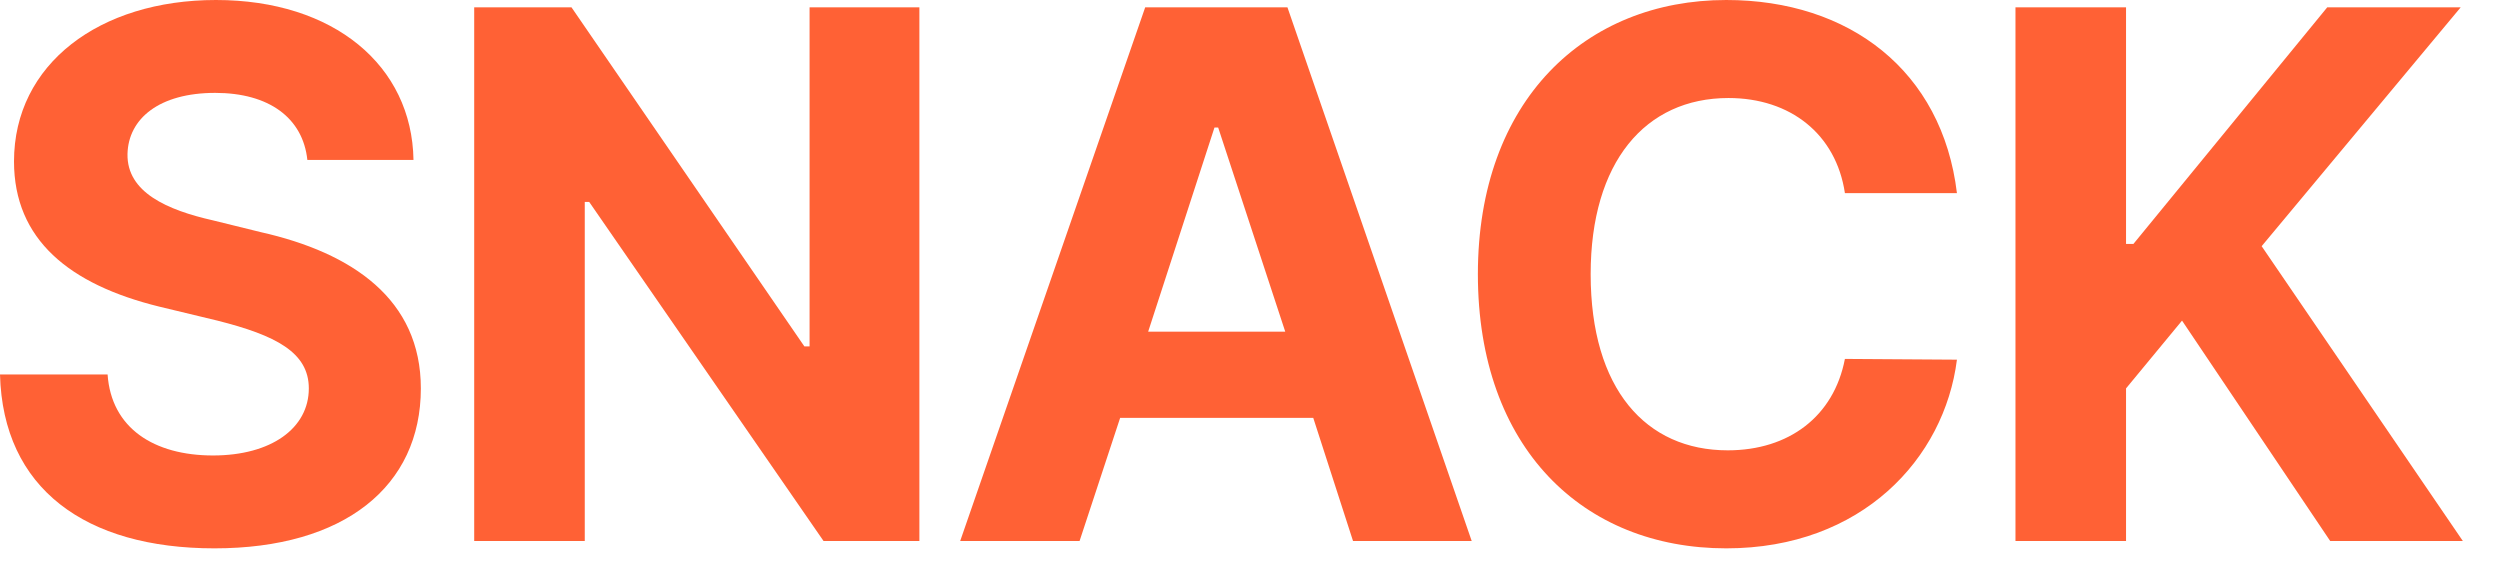
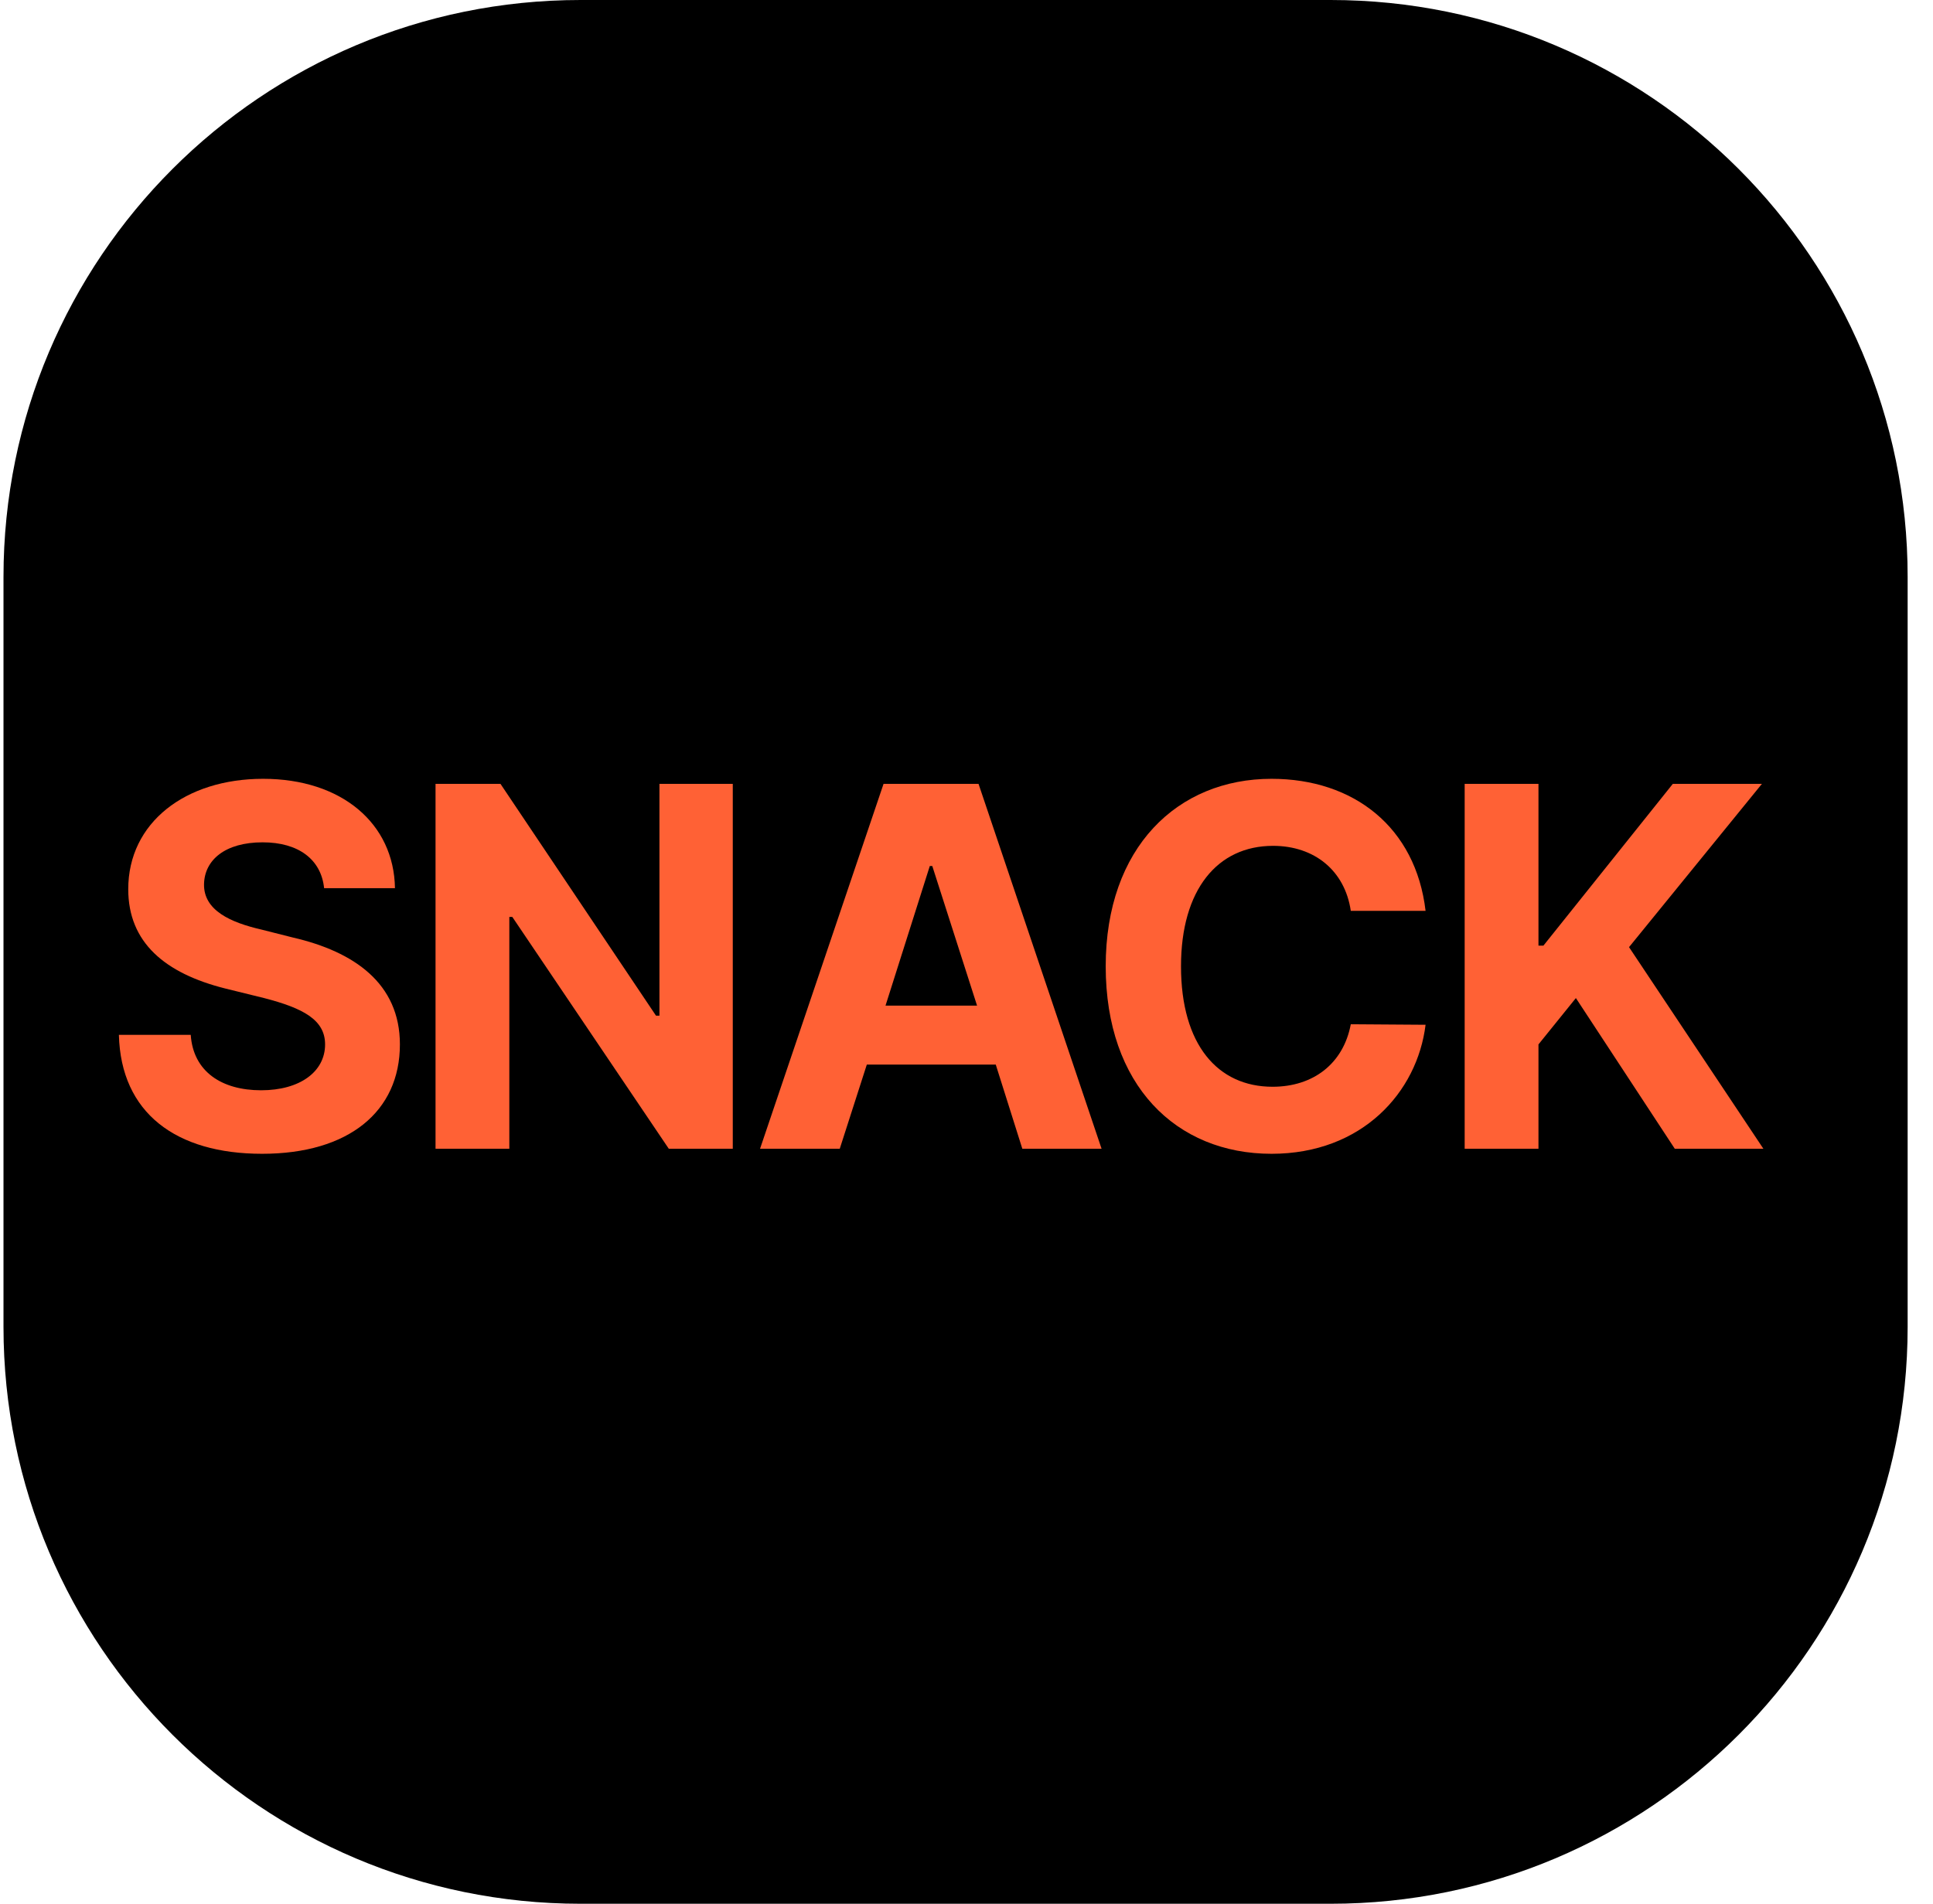
- <svg xmlns="http://www.w3.org/2000/svg" width="53" height="12" viewBox="0 0 53 12" fill="none">
-   <path d="M6.516 3.391C6.422 2.5 5.703 1.969 4.562 1.969C3.375 1.969 2.719 2.516 2.703 3.266C2.688 4.078 3.547 4.453 4.516 4.672L5.531 4.922C7.469 5.359 8.922 6.344 8.922 8.234C8.922 10.312 7.297 11.625 4.547 11.625C1.812 11.625 0.062 10.359 0 7.938H2.281C2.359 9.078 3.266 9.656 4.516 9.656C5.75 9.656 6.547 9.078 6.547 8.234C6.547 7.469 5.844 7.109 4.609 6.797L3.375 6.5C1.469 6.031 0.297 5.078 0.297 3.422C0.297 1.359 2.109 0 4.578 0C7.078 0 8.734 1.391 8.766 3.391H6.516Z" fill="#FF6135" />
-   <path d="M19.491 0.156V11.469H17.459L12.491 4.281H12.397V11.469H10.053V0.156H12.116L17.053 7.344H17.163V0.156H19.491Z" fill="#FF6135" />
-   <path d="M22.887 11.469H20.356L24.278 0.156H27.294L31.2 11.469H28.684L27.841 8.859H23.747L22.887 11.469ZM24.341 7.031H27.247L25.825 2.703H25.747L24.341 7.031Z" fill="#FF6135" />
-   <path d="M39.112 4.094C38.925 2.844 37.956 2.078 36.644 2.078C34.878 2.078 33.722 3.438 33.722 5.812C33.722 8.25 34.894 9.547 36.628 9.547C37.925 9.547 38.878 8.828 39.112 7.609L41.487 7.625C41.222 9.719 39.472 11.625 36.597 11.625C33.566 11.625 31.331 9.5 31.331 5.812C31.331 2.125 33.612 0 36.597 0C39.206 0 41.175 1.5 41.487 4.094H39.112Z" fill="#FF6135" />
-   <path d="M42.728 11.469V0.156H45.072V5.172H45.228L49.337 0.156H52.166L47.947 5.219L52.212 11.469H49.4L46.259 6.797L45.072 8.234V11.469H42.728Z" fill="#FF6135" />
+ <svg xmlns="http://www.w3.org/2000/svg" width="67" height="66" viewBox="0 0 67 66" fill="none">
+   <rect x="0.121" width="66" height="66" rx="20" fill="black" />
+   <path d="M11.234 30.792C11.132 29.796 10.347 29.202 9.102 29.202C7.805 29.202 7.089 29.813 7.072 30.652C7.055 31.561 7.993 31.98 9.051 32.224L10.159 32.504C12.274 32.993 13.861 34.094 13.861 36.208C13.861 38.532 12.087 40 9.085 40C6.1 40 4.189 38.585 4.121 35.876H6.611C6.697 37.152 7.686 37.798 9.051 37.798C10.398 37.798 11.268 37.152 11.268 36.208C11.268 35.352 10.5 34.95 9.153 34.601L7.805 34.269C5.724 33.745 4.445 32.679 4.445 30.827C4.445 28.52 6.424 27 9.119 27C11.848 27 13.656 28.555 13.69 30.792H11.234Z" fill="#FF6135" />
+   <path d="M25.399 27.175V39.825H23.181L17.757 31.788H17.654V39.825H15.096V27.175H17.347L22.738 35.212H22.857V27.175H25.399Z" fill="#FF6135" />
+   <path d="M29.107 39.825H26.344L30.625 27.175H33.917L38.182 39.825H35.435L34.514 36.907H30.045L29.107 39.825ZM30.693 34.863H33.866L32.314 30.023H32.228L30.693 34.863Z" fill="#FF6135" />
+   <path d="M46.82 31.578C46.615 30.18 45.557 29.324 44.125 29.324C42.197 29.324 40.935 30.844 40.935 33.5C40.935 36.226 42.214 37.676 44.108 37.676C45.523 37.676 46.564 36.872 46.82 35.509L49.412 35.527C49.123 37.868 47.212 40 44.073 40C40.764 40 38.325 37.624 38.325 33.5C38.325 29.376 40.815 27 44.073 27C46.922 27 49.071 28.677 49.412 31.578H46.82Z" fill="#FF6135" />
+   <path d="M50.767 39.825V27.175H53.325V32.784H53.496L57.982 27.175H61.07L56.464 32.836L61.121 39.825H58.05L54.622 34.601L53.325 36.208V39.825H50.767Z" fill="#FF6135" />
</svg>
